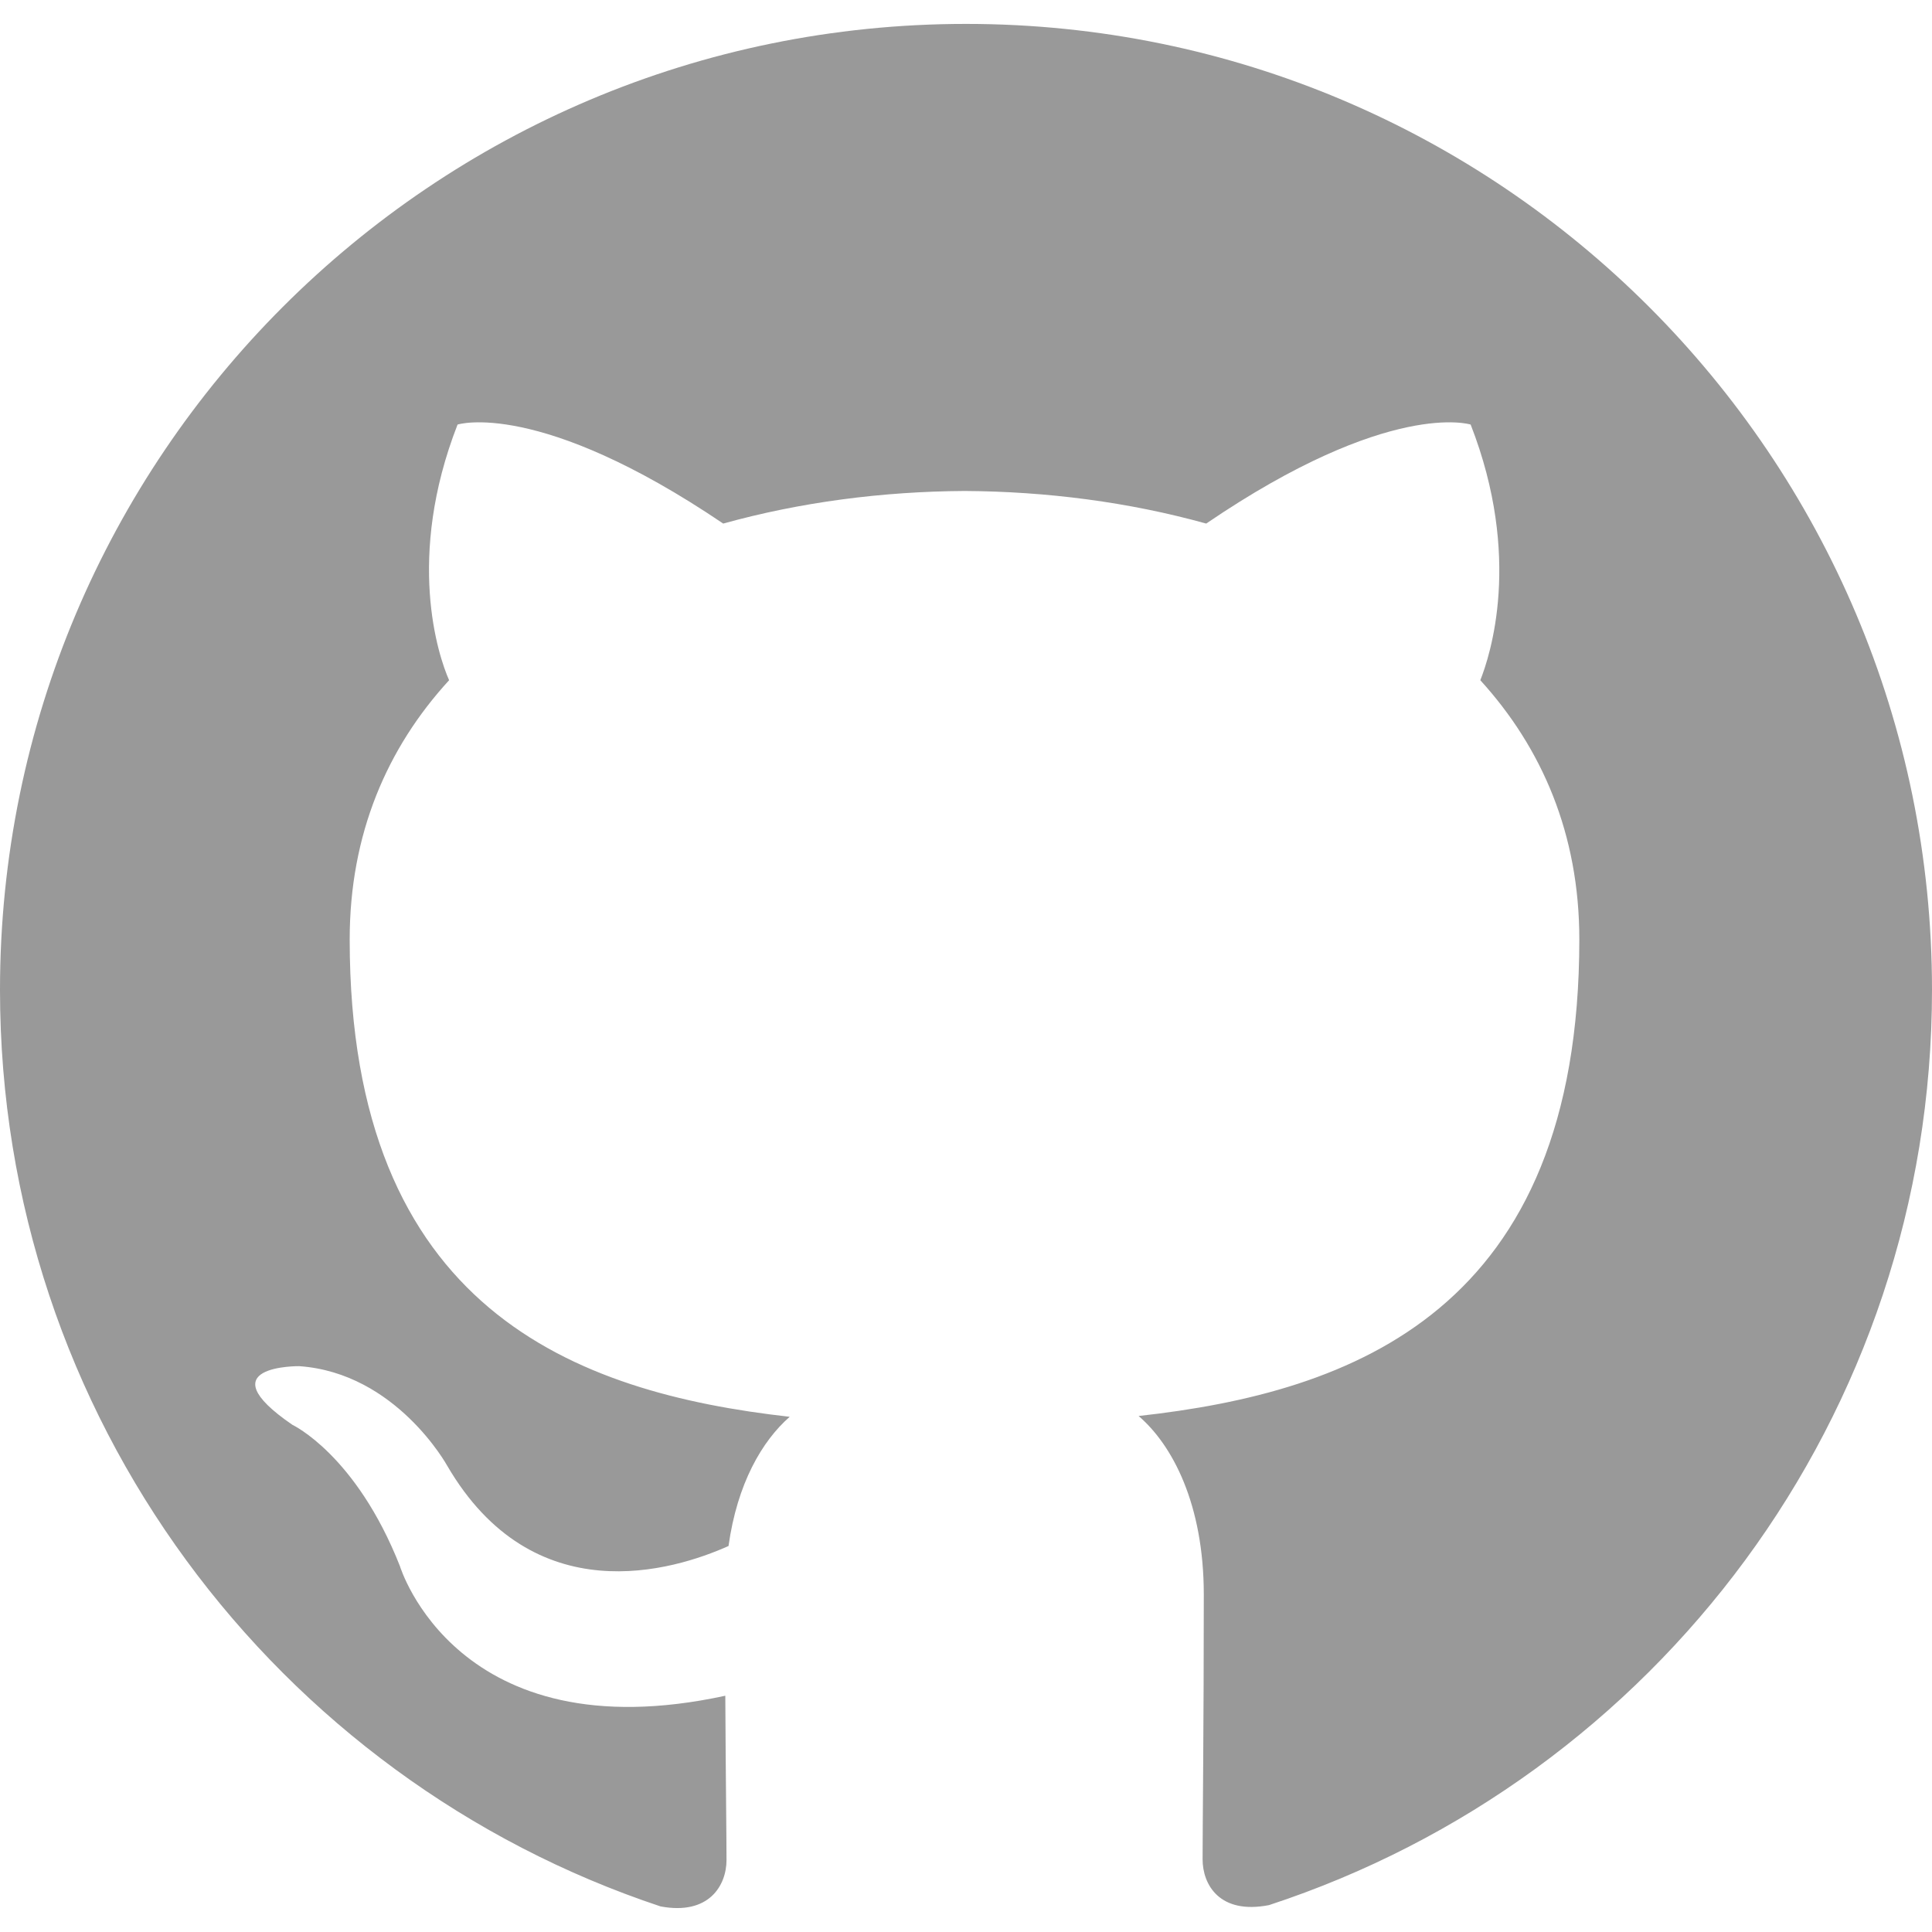
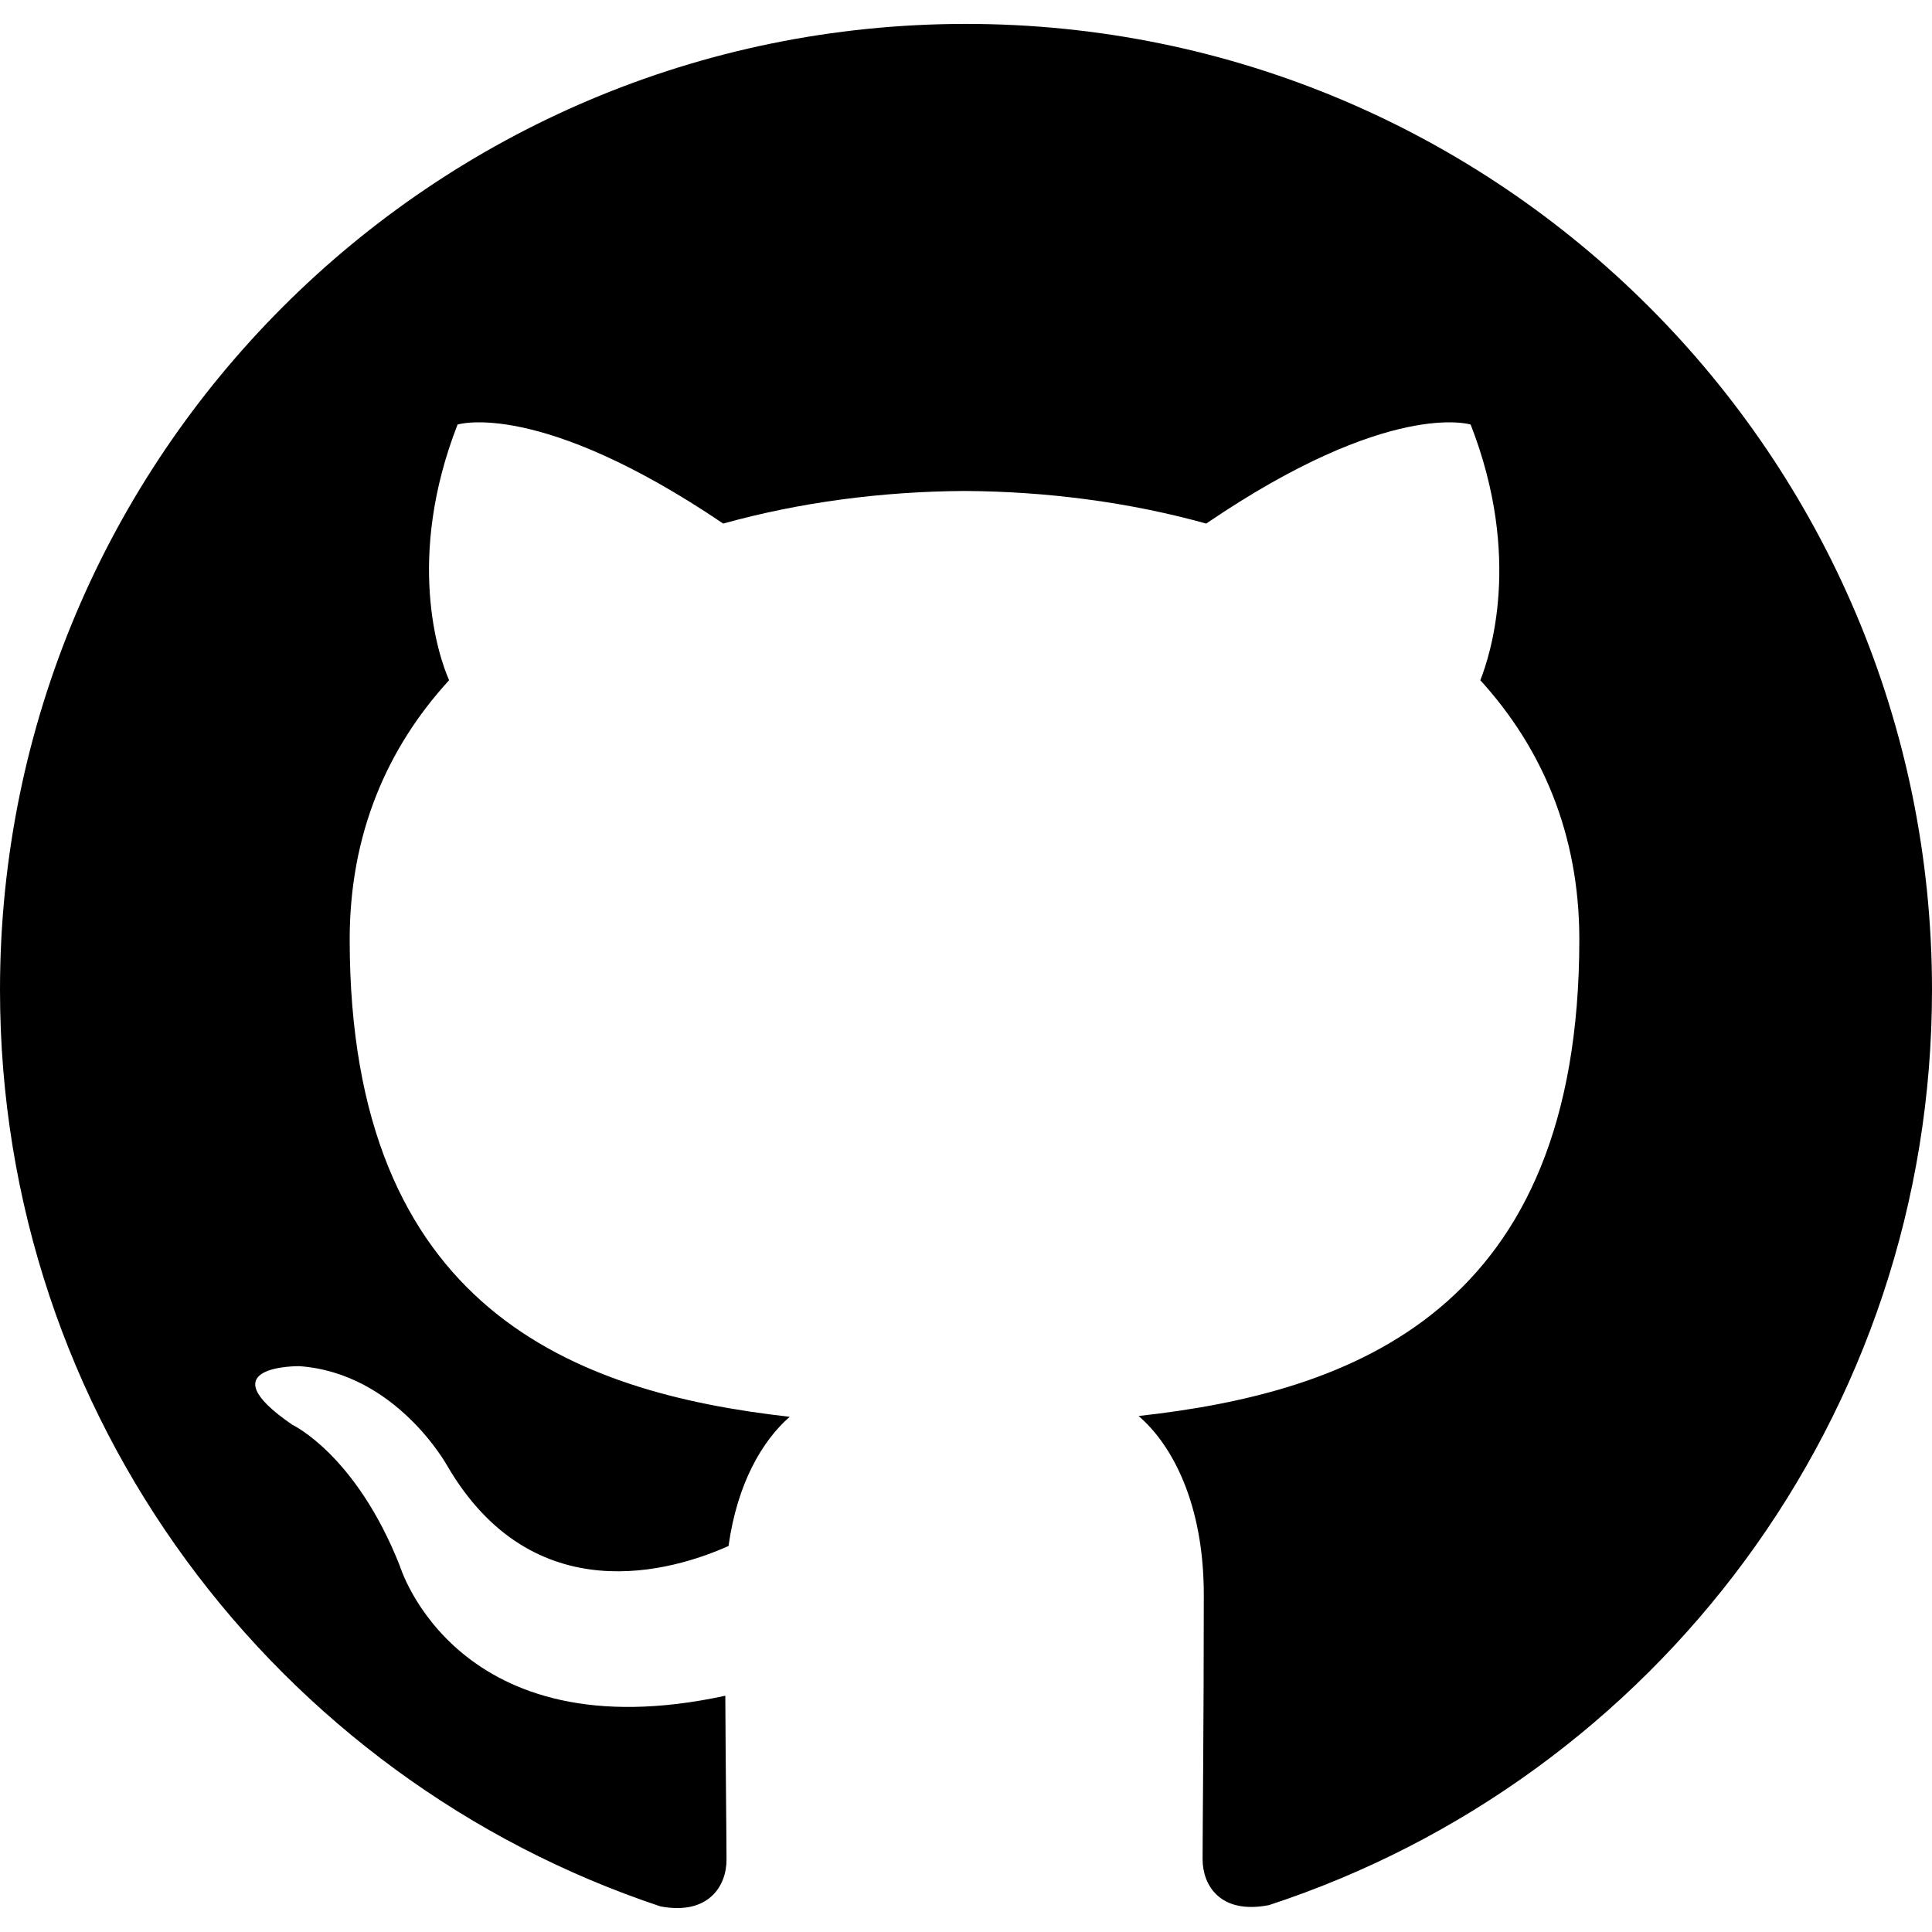
- <svg xmlns="http://www.w3.org/2000/svg" width="24px" height="24px" viewBox="0 0 24 24" version="1.1">
-   <g id="Page-1" stroke="none" stroke-width="1" fill="none" fill-rule="evenodd">
-     <g id="Artboard-Copy-2" transform="translate(-3435, -2476)" fill="#999999" fill-rule="nonzero">
-       <g id="Group-3" transform="translate(1953, 243)">
-         <g id="Group-4" transform="translate(0, 61)">
-           <g id="Group-9" transform="translate(762, 1999)">
-             <g id="Stacked-Group-Copy" transform="translate(720, 173)">
-               <g id="github">
-                 <path d="M12,0.297 C5.37,0.297 0,5.67 0,12.297 C0,17.6 3.438,22.097 8.205,23.682 C8.805,23.795 9.025,23.424 9.025,23.105 C9.025,22.82 9.015,22.065 9.01,21.065 C5.672,21.789 4.968,19.455 4.968,19.455 C4.422,18.07 3.633,17.7 3.633,17.7 C2.546,16.956 3.717,16.971 3.717,16.971 C4.922,17.055 5.555,18.207 5.555,18.207 C6.625,20.042 8.364,19.512 9.05,19.205 C9.158,18.429 9.467,17.9 9.81,17.6 C7.145,17.3 4.344,16.268 4.344,11.67 C4.344,10.36 4.809,9.29 5.579,8.45 C5.444,8.147 5.039,6.927 5.684,5.274 C5.684,5.274 6.689,4.952 8.984,6.504 C9.944,6.237 10.964,6.105 11.984,6.099 C13.004,6.105 14.024,6.237 14.984,6.504 C17.264,4.952 18.269,5.274 18.269,5.274 C18.914,6.927 18.509,8.147 18.389,8.45 C19.154,9.29 19.619,10.36 19.619,11.67 C19.619,16.28 16.814,17.295 14.144,17.59 C14.564,17.95 14.954,18.686 14.954,19.81 C14.954,21.416 14.939,22.706 14.939,23.096 C14.939,23.411 15.149,23.786 15.764,23.666 C20.565,22.092 24,17.592 24,12.297 C24,5.67 18.627,0.297 12,0.297" id="Path" />
-               </g>
-             </g>
-           </g>
-         </g>
-       </g>
-     </g>
-   </g>
+ <svg xmlns="http://www.w3.org/2000/svg" width="24px" height="24px" viewBox="0 0 24 24" fill="currentColor">
+   <path d="M12 .297c-6.63 0-12 5.373-12 12 0 5.303 3.438 9.8 8.205 11.385.6.113.82-.258.82-.577 0-.285-.01-1.04-.015-2.04-3.338.724-4.042-1.61-4.042-1.61C4.422 18.07 3.633 17.7 3.633 17.7c-1.087-.744.084-.729.084-.729 1.205.084 1.838 1.236 1.838 1.236 1.07 1.835 2.809 1.305 3.495.998.108-.776.417-1.305.76-1.605-2.665-.3-5.466-1.332-5.466-5.93 0-1.31.465-2.38 1.235-3.22-.135-.303-.54-1.523.105-3.176 0 0 1.005-.322 3.3 1.23.96-.267 1.98-.399 3-.405 1.02.006 2.04.138 3 .405 2.28-1.552 3.285-1.23 3.285-1.23.645 1.653.24 2.873.12 3.176.765.84 1.23 1.91 1.23 3.22 0 4.61-2.805 5.625-5.475 5.92.42.36.81 1.096.81 2.22 0 1.606-.015 2.896-.015 3.286 0 .315.21.69.825.57C20.565 22.092 24 17.592 24 12.297c0-6.627-5.373-12-12-12" />
</svg>
